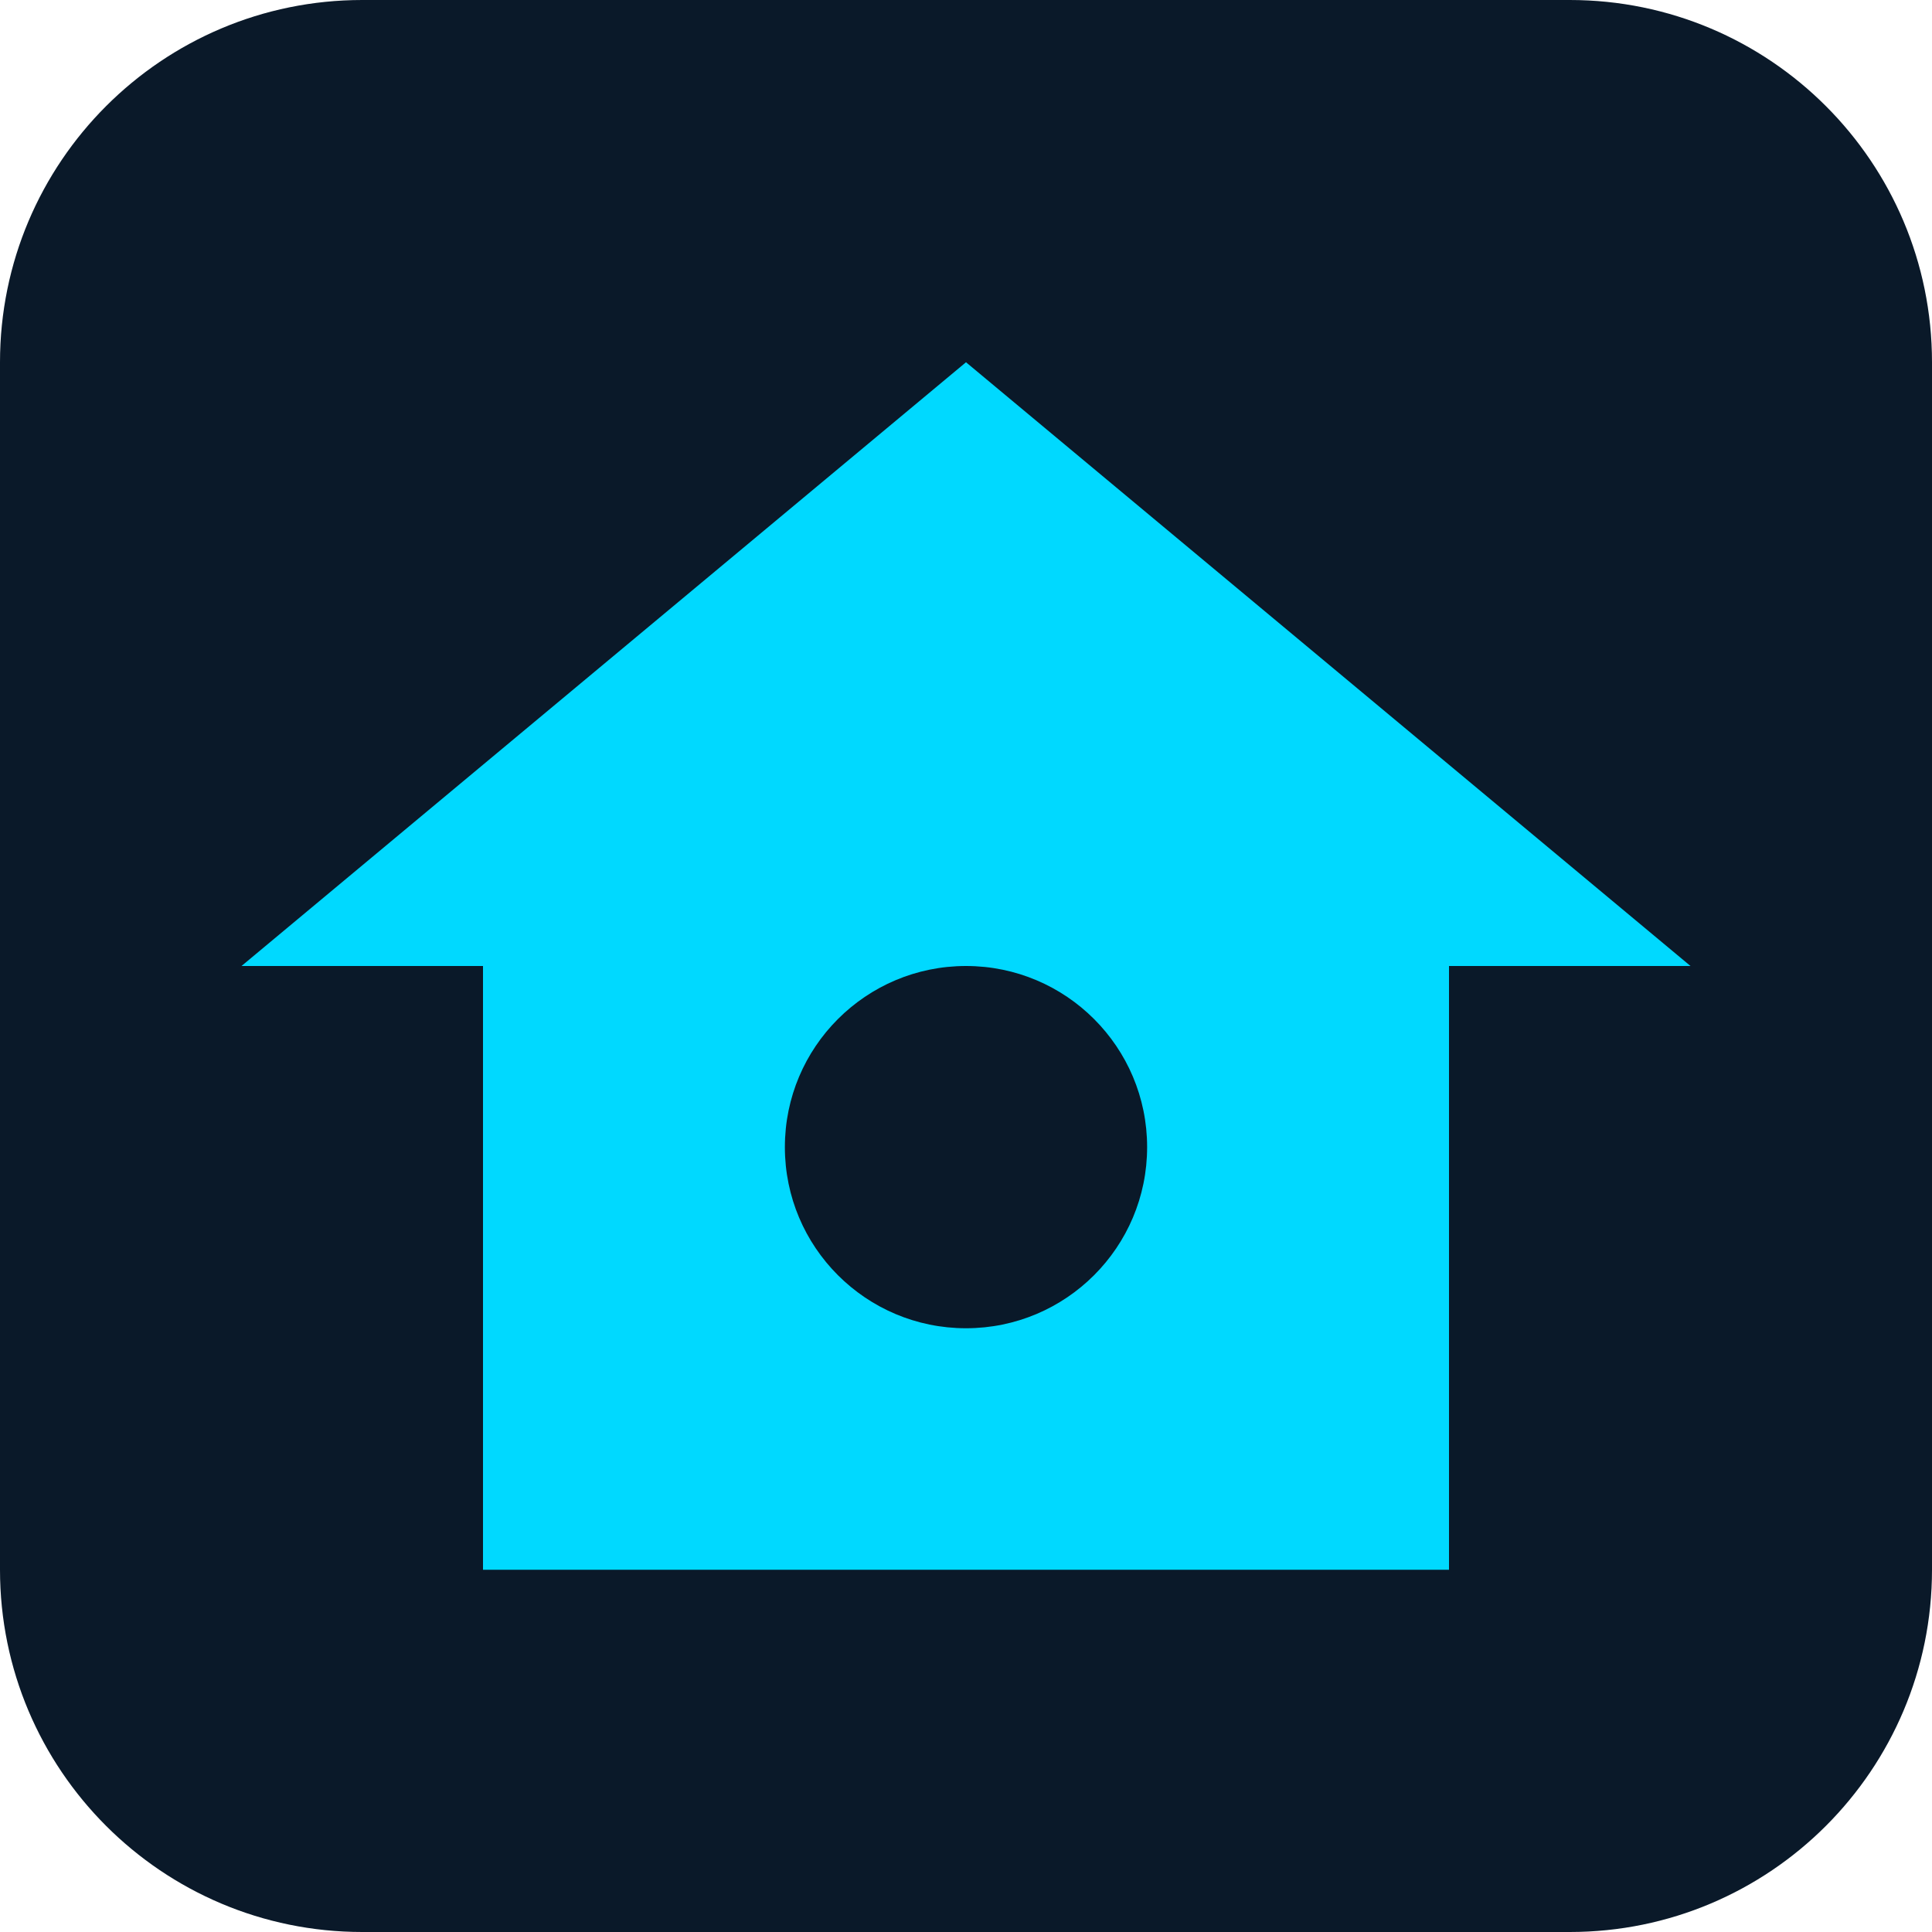
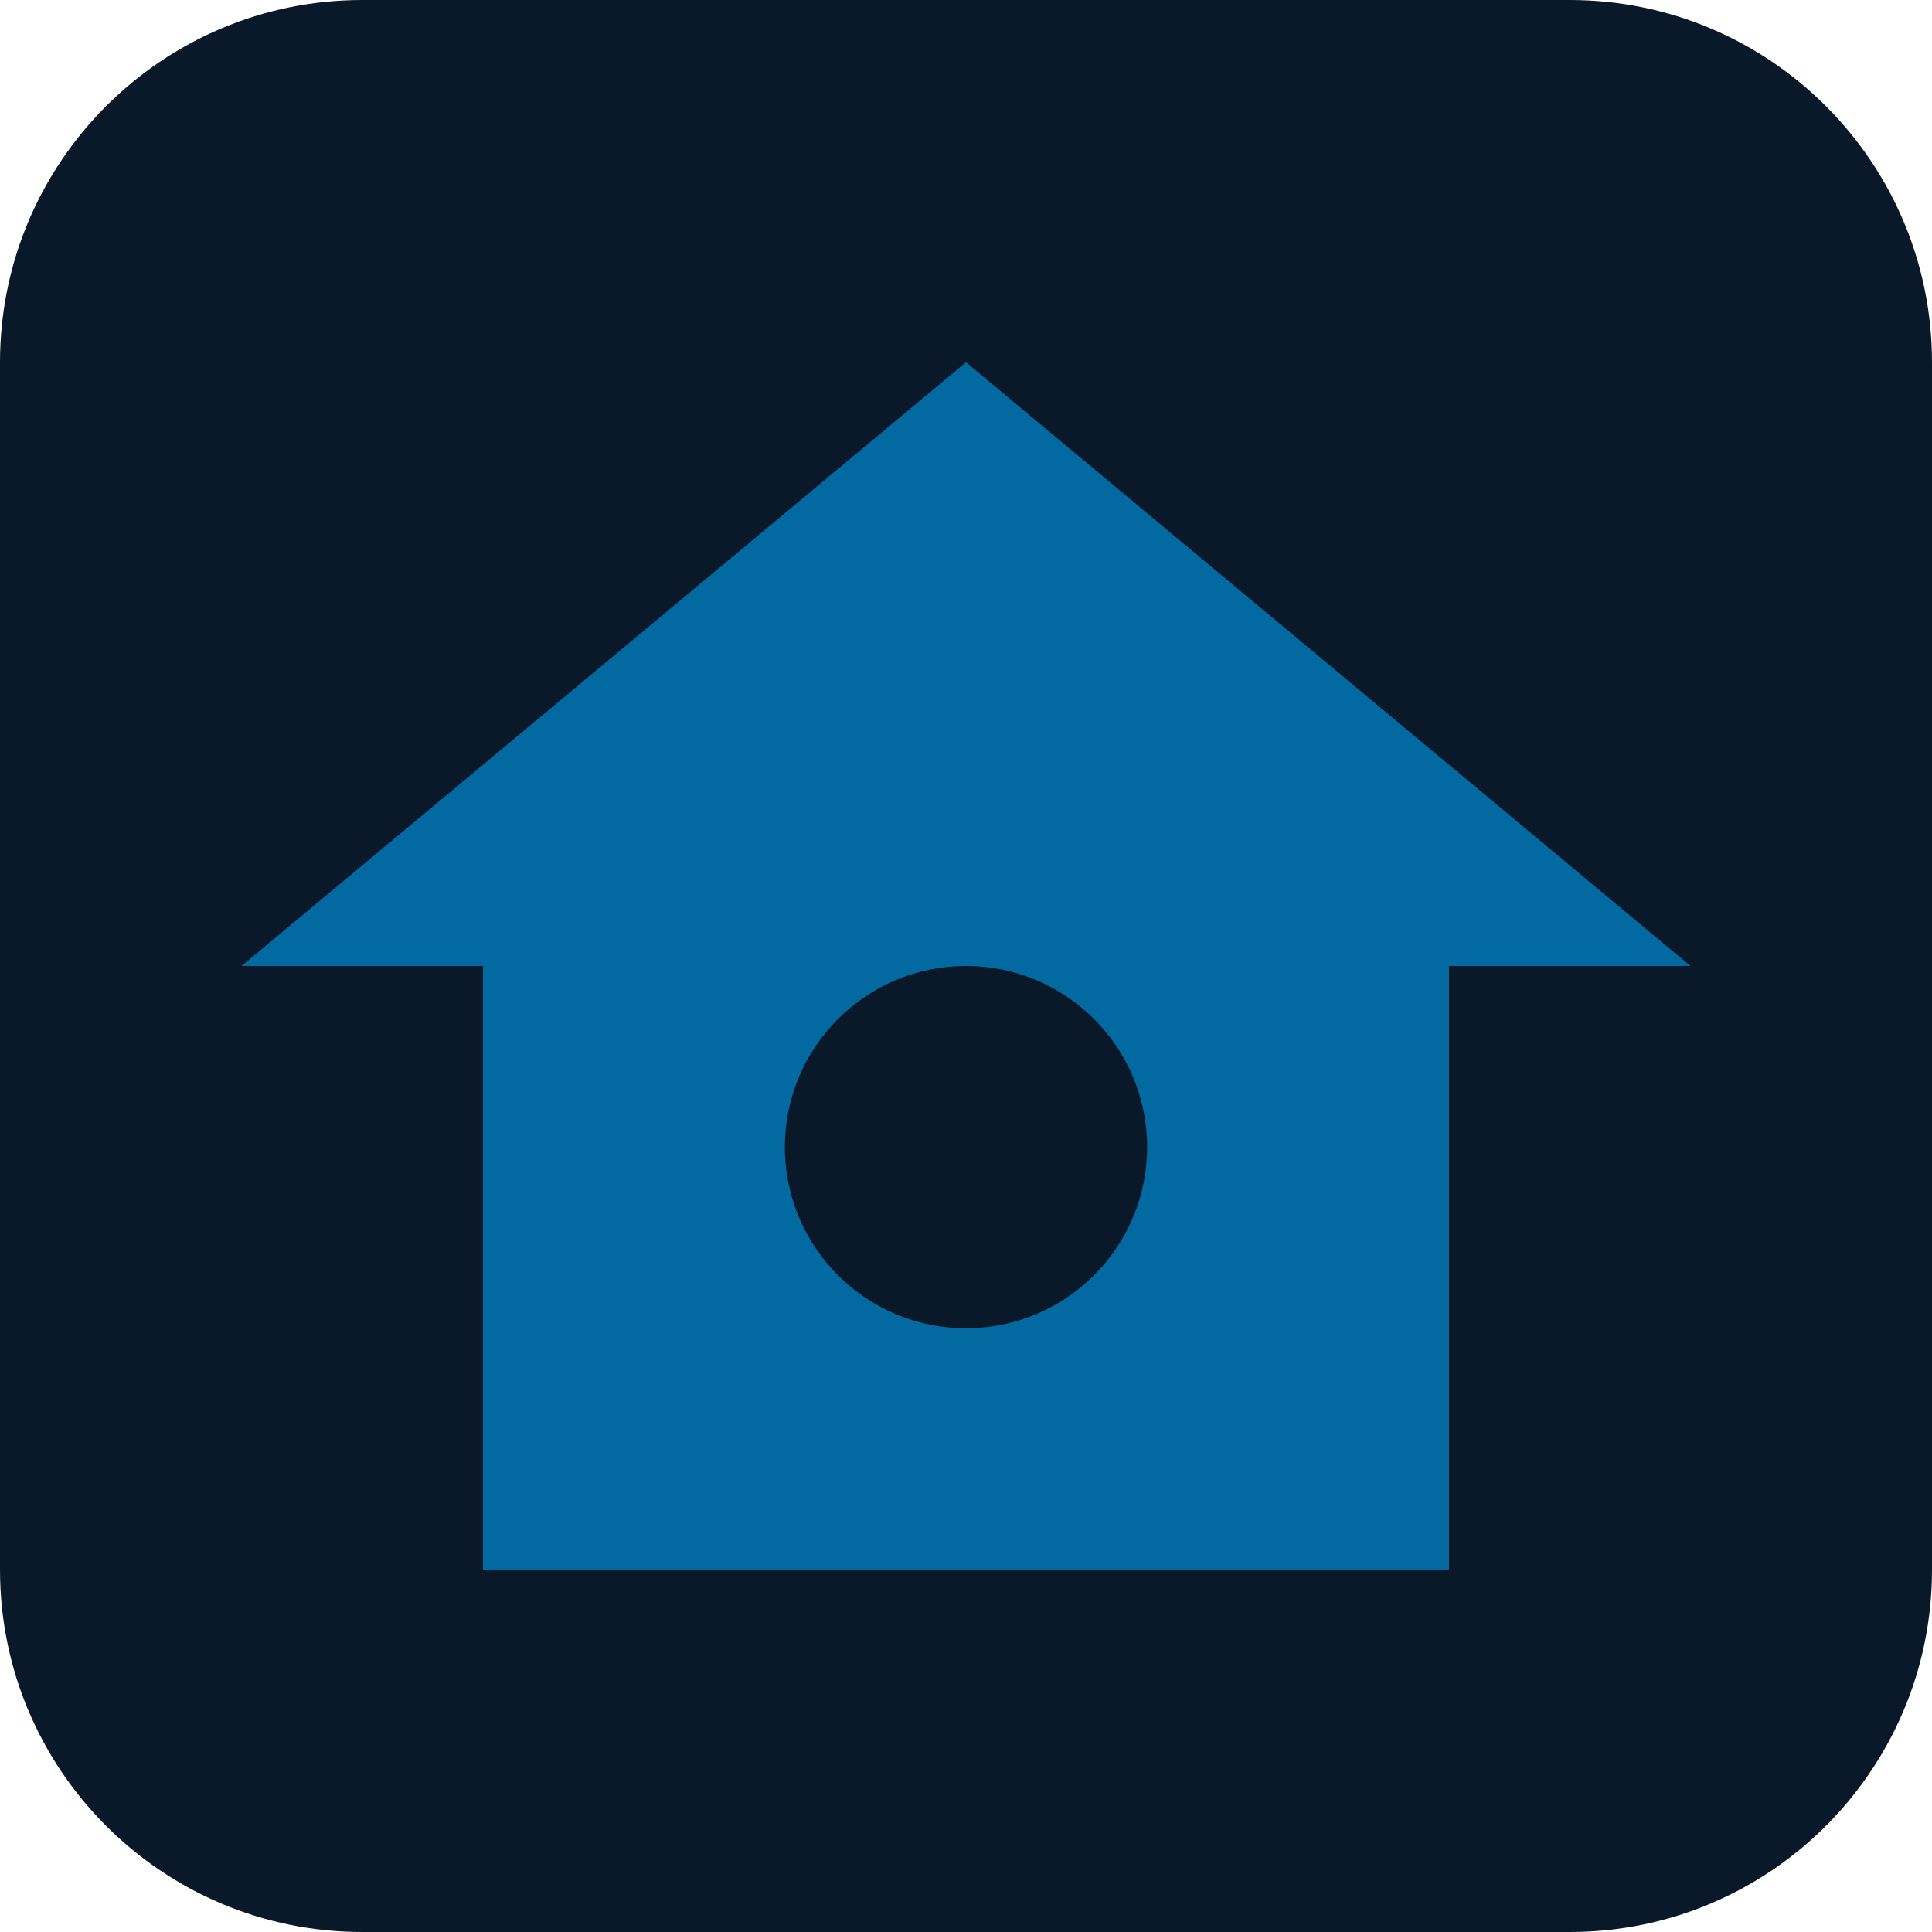
<svg xmlns="http://www.w3.org/2000/svg" viewBox="0 0 32 32">
  <rect width="32" height="32" rx="6" fill="#0a1929" />
-   <path d="M16 6L4 16h4v10h16V16h4L16 6z" fill="#00D9FF" />
+   <path d="M16 6L4 16h4v10h16V16h4L16 6z" fill="#0369A1" />
  <circle cx="16" cy="19" r="3" fill="#0a1929" />
</svg>
